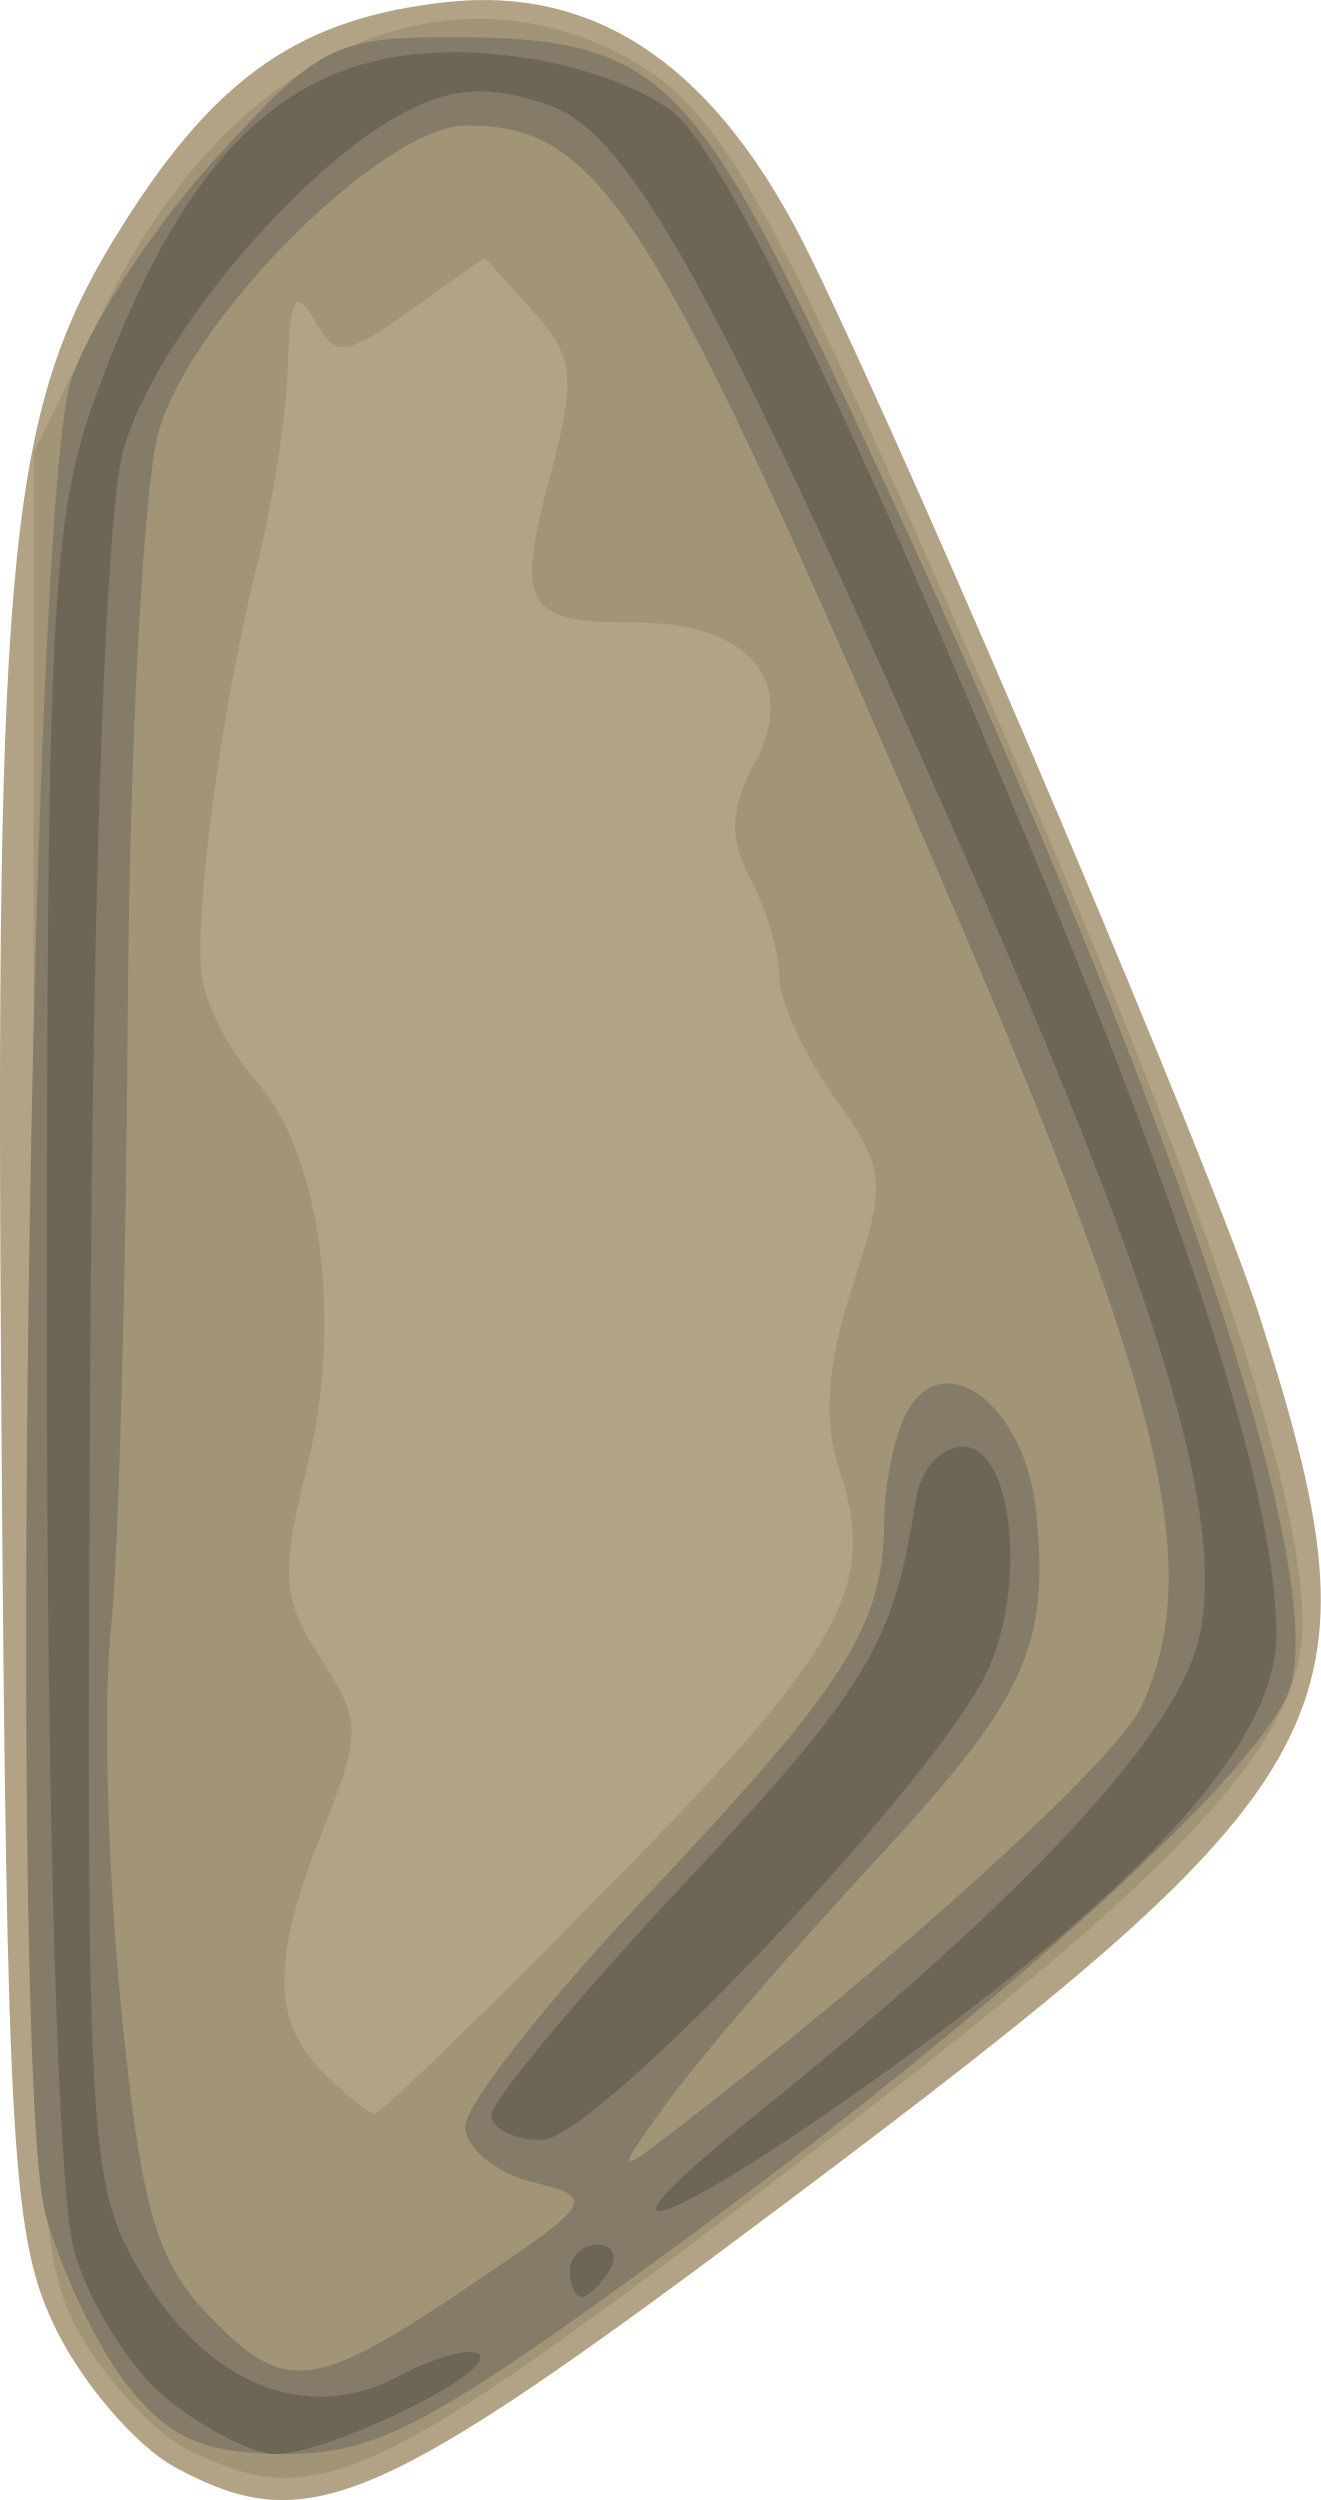
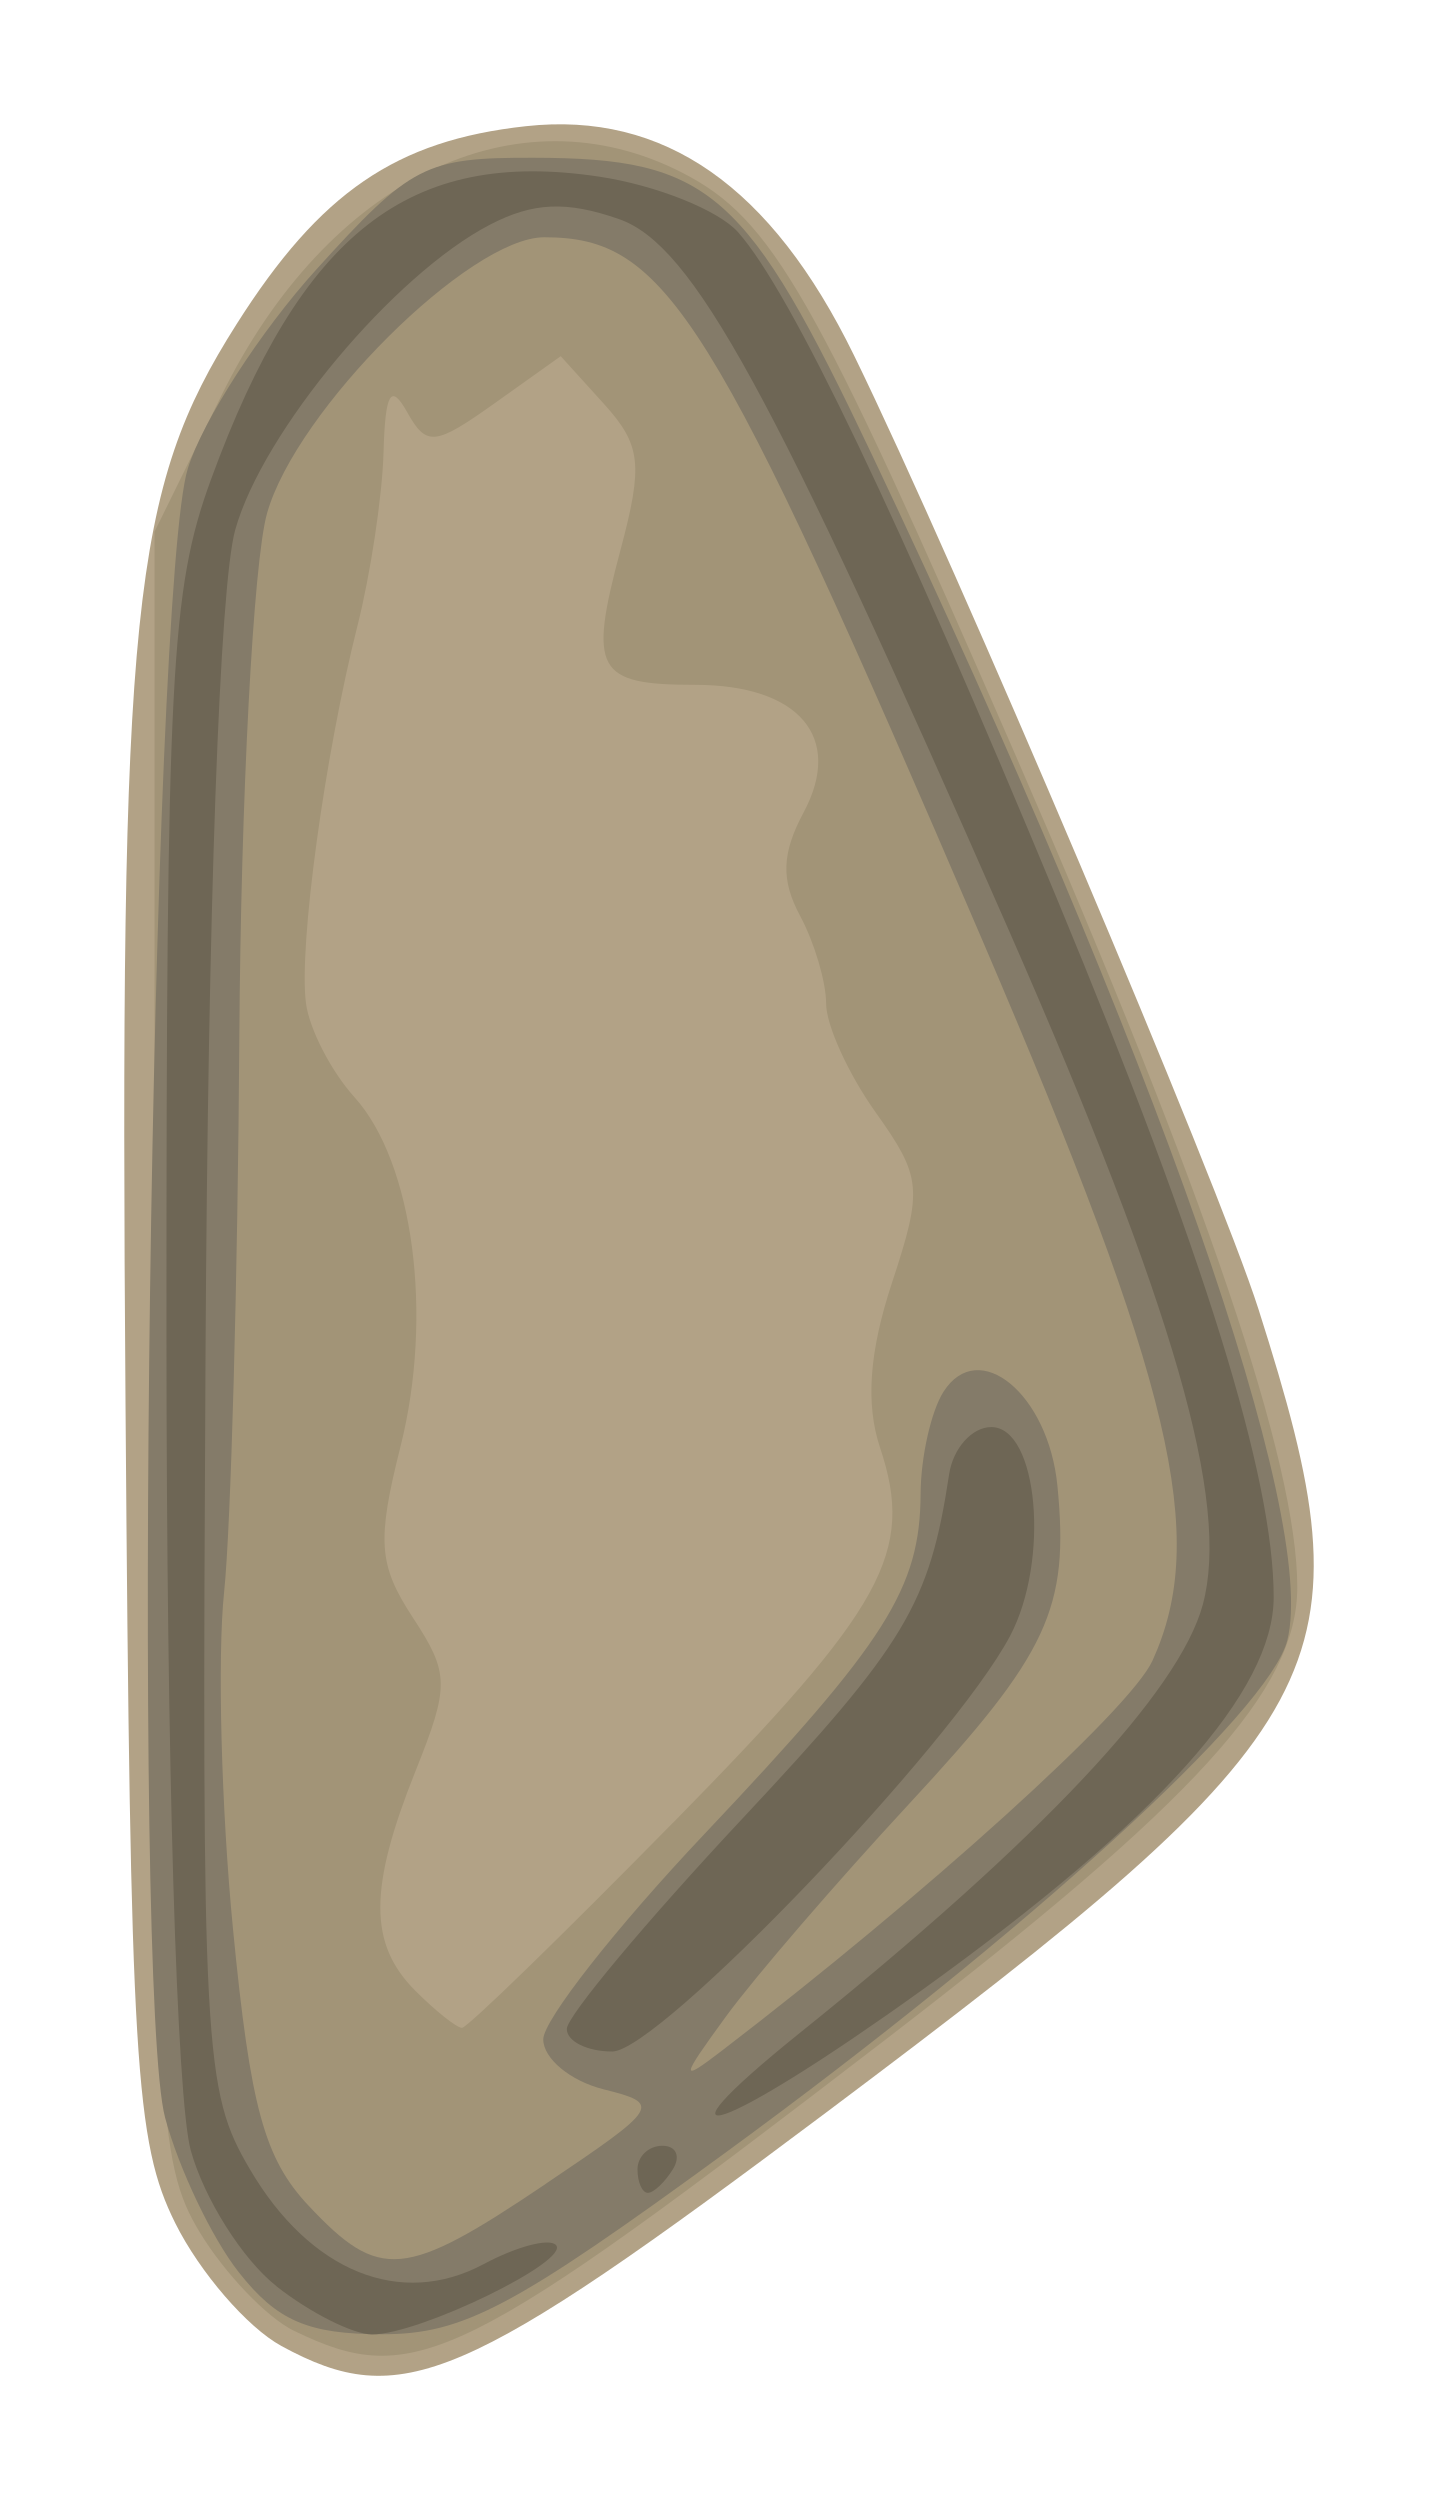
- <svg xmlns="http://www.w3.org/2000/svg" width="19.145mm" height="36.24mm" viewBox="0 0 19.145 36.24" version="1.1" id="svg1396">
+ <svg xmlns="http://www.w3.org/2000/svg" width="23.145" height="40.24" viewBox="-2 -2 23.145 40.24" version="1.1" id="svg1396">
  <defs id="defs1390" />
  <g id="layer1" transform="translate(-128.6634,-175.6507)">
    <g id="g1366" transform="translate(62.48062,53.41483)">
      <path style="fill:#b2a286;stroke-width:0.379" d="m 68.711,157.996 c -0.546,-0.297 -1.314,-1.186 -1.707,-1.976 -0.646,-1.3 -0.722,-2.552 -0.801,-13.193 -0.096,-12.832 0.097,-14.709 1.788,-17.374 1.347,-2.124 2.565,-2.957 4.658,-3.186 2.22,-0.243 3.948,0.964 5.279,3.687 1.647,3.371 5.858,13.301 6.512,15.357 1.848,5.807 1.383,6.671 -6.96,12.928 -5.84,4.38 -6.837,4.807 -8.768,3.758 z" id="path1374" />
      <path style="fill:#a29477;stroke-width:0.379" d="m 68.915,157.753 c -0.434,-0.211 -1.116,-0.924 -1.517,-1.586 -0.681,-1.125 -0.728,-2.055 -0.728,-14.288 v -13.084 l 1.075,-2.189 c 1.714,-3.49 4.754,-4.96 7.422,-3.589 1.444,0.742 2.118,1.921 5.365,9.381 3.062,7.035 4.532,11.377 4.532,13.386 0,1.649 -1.625,3.435 -6.617,7.273 -6.836,5.255 -7.602,5.632 -9.531,4.696 z m 6.103,-8.18 c 3.406,-3.468 3.892,-4.349 3.33,-6.036 -0.235,-0.704 -0.174,-1.543 0.192,-2.653 0.498,-1.513 0.48,-1.7 -0.263,-2.744 -0.439,-0.616 -0.797,-1.403 -0.797,-1.75 0,-0.347 -0.188,-0.982 -0.418,-1.411 -0.312,-0.582 -0.297,-1.007 0.057,-1.669 0.645,-1.206 -0.075,-2.051 -1.749,-2.051 -1.592,0 -1.719,-0.229 -1.199,-2.174 0.367,-1.375 0.331,-1.687 -0.27,-2.351 l -0.693,-0.765 -1.064,0.758 c -0.963,0.686 -1.097,0.699 -1.408,0.142 -0.263,-0.47 -0.353,-0.315 -0.38,0.655 -0.02,0.699 -0.209,1.953 -0.42,2.787 -0.526,2.081 -0.946,5.152 -0.829,6.068 0.053,0.417 0.405,1.1 0.781,1.517 0.949,1.051 1.273,3.511 0.742,5.621 -0.384,1.524 -0.356,1.908 0.196,2.752 0.592,0.903 0.595,1.098 0.045,2.474 -0.755,1.886 -0.755,2.784 -0.002,3.537 0.328,0.328 0.665,0.596 0.75,0.596 0.085,0 1.614,-1.487 3.399,-3.305 z" id="path1372" />
      <path style="fill:#847b69;stroke-width:0.379" d="m 68.026,156.81 c -0.432,-0.549 -0.965,-1.667 -1.185,-2.485 -0.54,-2.006 -0.229,-24.635 0.365,-26.548 0.239,-0.769 1.169,-2.21 2.067,-3.202 1.528,-1.688 1.753,-1.804 3.497,-1.8 2.844,0.006 3.428,0.52 5.466,4.819 4.561,9.62 7.165,17.06 6.667,19.046 -0.286,1.138 -4.185,4.695 -9.021,8.229 -3.437,2.511 -4.244,2.939 -5.547,2.939 -1.194,0 -1.694,-0.216 -2.309,-0.998 z m 4.937,-1.421 c 1.843,-1.241 1.872,-1.289 0.933,-1.524 -0.533,-0.134 -0.969,-0.495 -0.969,-0.804 0,-0.308 1.17,-1.798 2.6,-3.311 2.927,-3.097 3.466,-3.946 3.474,-5.475 0.003,-0.587 0.169,-1.324 0.368,-1.637 0.567,-0.889 1.689,0.036 1.834,1.513 0.194,1.975 -0.144,2.701 -2.391,5.124 -1.16,1.252 -2.484,2.788 -2.94,3.413 -0.738,1.011 -0.748,1.075 -0.087,0.569 3.305,-2.53 6.589,-5.503 6.948,-6.291 0.907,-1.99 0.328,-4.445 -2.732,-11.582 -4.346,-10.136 -5.09,-11.329 -7.058,-11.329 -1.203,0 -3.998,2.784 -4.463,4.447 -0.22,0.788 -0.421,4.589 -0.445,8.448 -0.025,3.859 -0.135,7.87 -0.245,8.913 -0.11,1.043 -0.046,3.482 0.143,5.421 0.279,2.871 0.505,3.698 1.218,4.456 1.142,1.216 1.543,1.179 3.813,-0.35 z" id="path1370" />
      <path style="fill:#6e6655;stroke-width:0.379" d="m 68.63,157.032 c -0.542,-0.427 -1.162,-1.408 -1.376,-2.181 -0.229,-0.823 -0.391,-6.276 -0.392,-13.167 -0.002,-10.603 0.069,-11.956 0.716,-13.728 1.455,-3.98 3.192,-5.336 6.249,-4.877 0.918,0.138 1.925,0.541 2.238,0.897 0.855,0.97 2.573,4.562 5.133,10.732 2.37,5.712 3.486,9.308 3.486,11.235 0,1.515 -1.851,3.584 -5.654,6.32 -3.217,2.314 -4.573,2.784 -1.949,0.675 3.847,-3.092 6.084,-5.471 6.462,-6.874 0.443,-1.644 -0.455,-4.769 -3.107,-10.82 -3.845,-8.772 -5.103,-11.068 -6.291,-11.482 -0.844,-0.294 -1.38,-0.271 -2.077,0.091 -1.549,0.804 -3.657,3.329 -4.099,4.911 -0.252,0.901 -0.439,6.113 -0.478,13.274 -0.061,11.27 -0.029,11.849 0.715,13.116 0.968,1.649 2.426,2.24 3.762,1.525 0.527,-0.282 1.05,-0.421 1.162,-0.309 0.251,0.251 -2.192,1.441 -2.958,1.441 -0.305,0 -0.999,-0.349 -1.541,-0.776 z m 5.814,-1.879 c 0,-0.209 0.181,-0.379 0.402,-0.379 0.221,0 0.296,0.171 0.167,0.379 -0.129,0.209 -0.31,0.379 -0.402,0.379 -0.092,0 -0.167,-0.171 -0.167,-0.379 z m -1.138,-2.26 c 0,-0.2 1.274,-1.726 2.832,-3.391 2.622,-2.803 3.005,-3.442 3.322,-5.537 0.063,-0.417 0.368,-0.759 0.678,-0.759 0.754,0 0.946,2.146 0.302,3.364 -0.928,1.753 -5.651,6.687 -6.402,6.687 -0.402,0 -0.732,-0.163 -0.732,-0.363 z" id="path1368" />
    </g>
  </g>
</svg>
